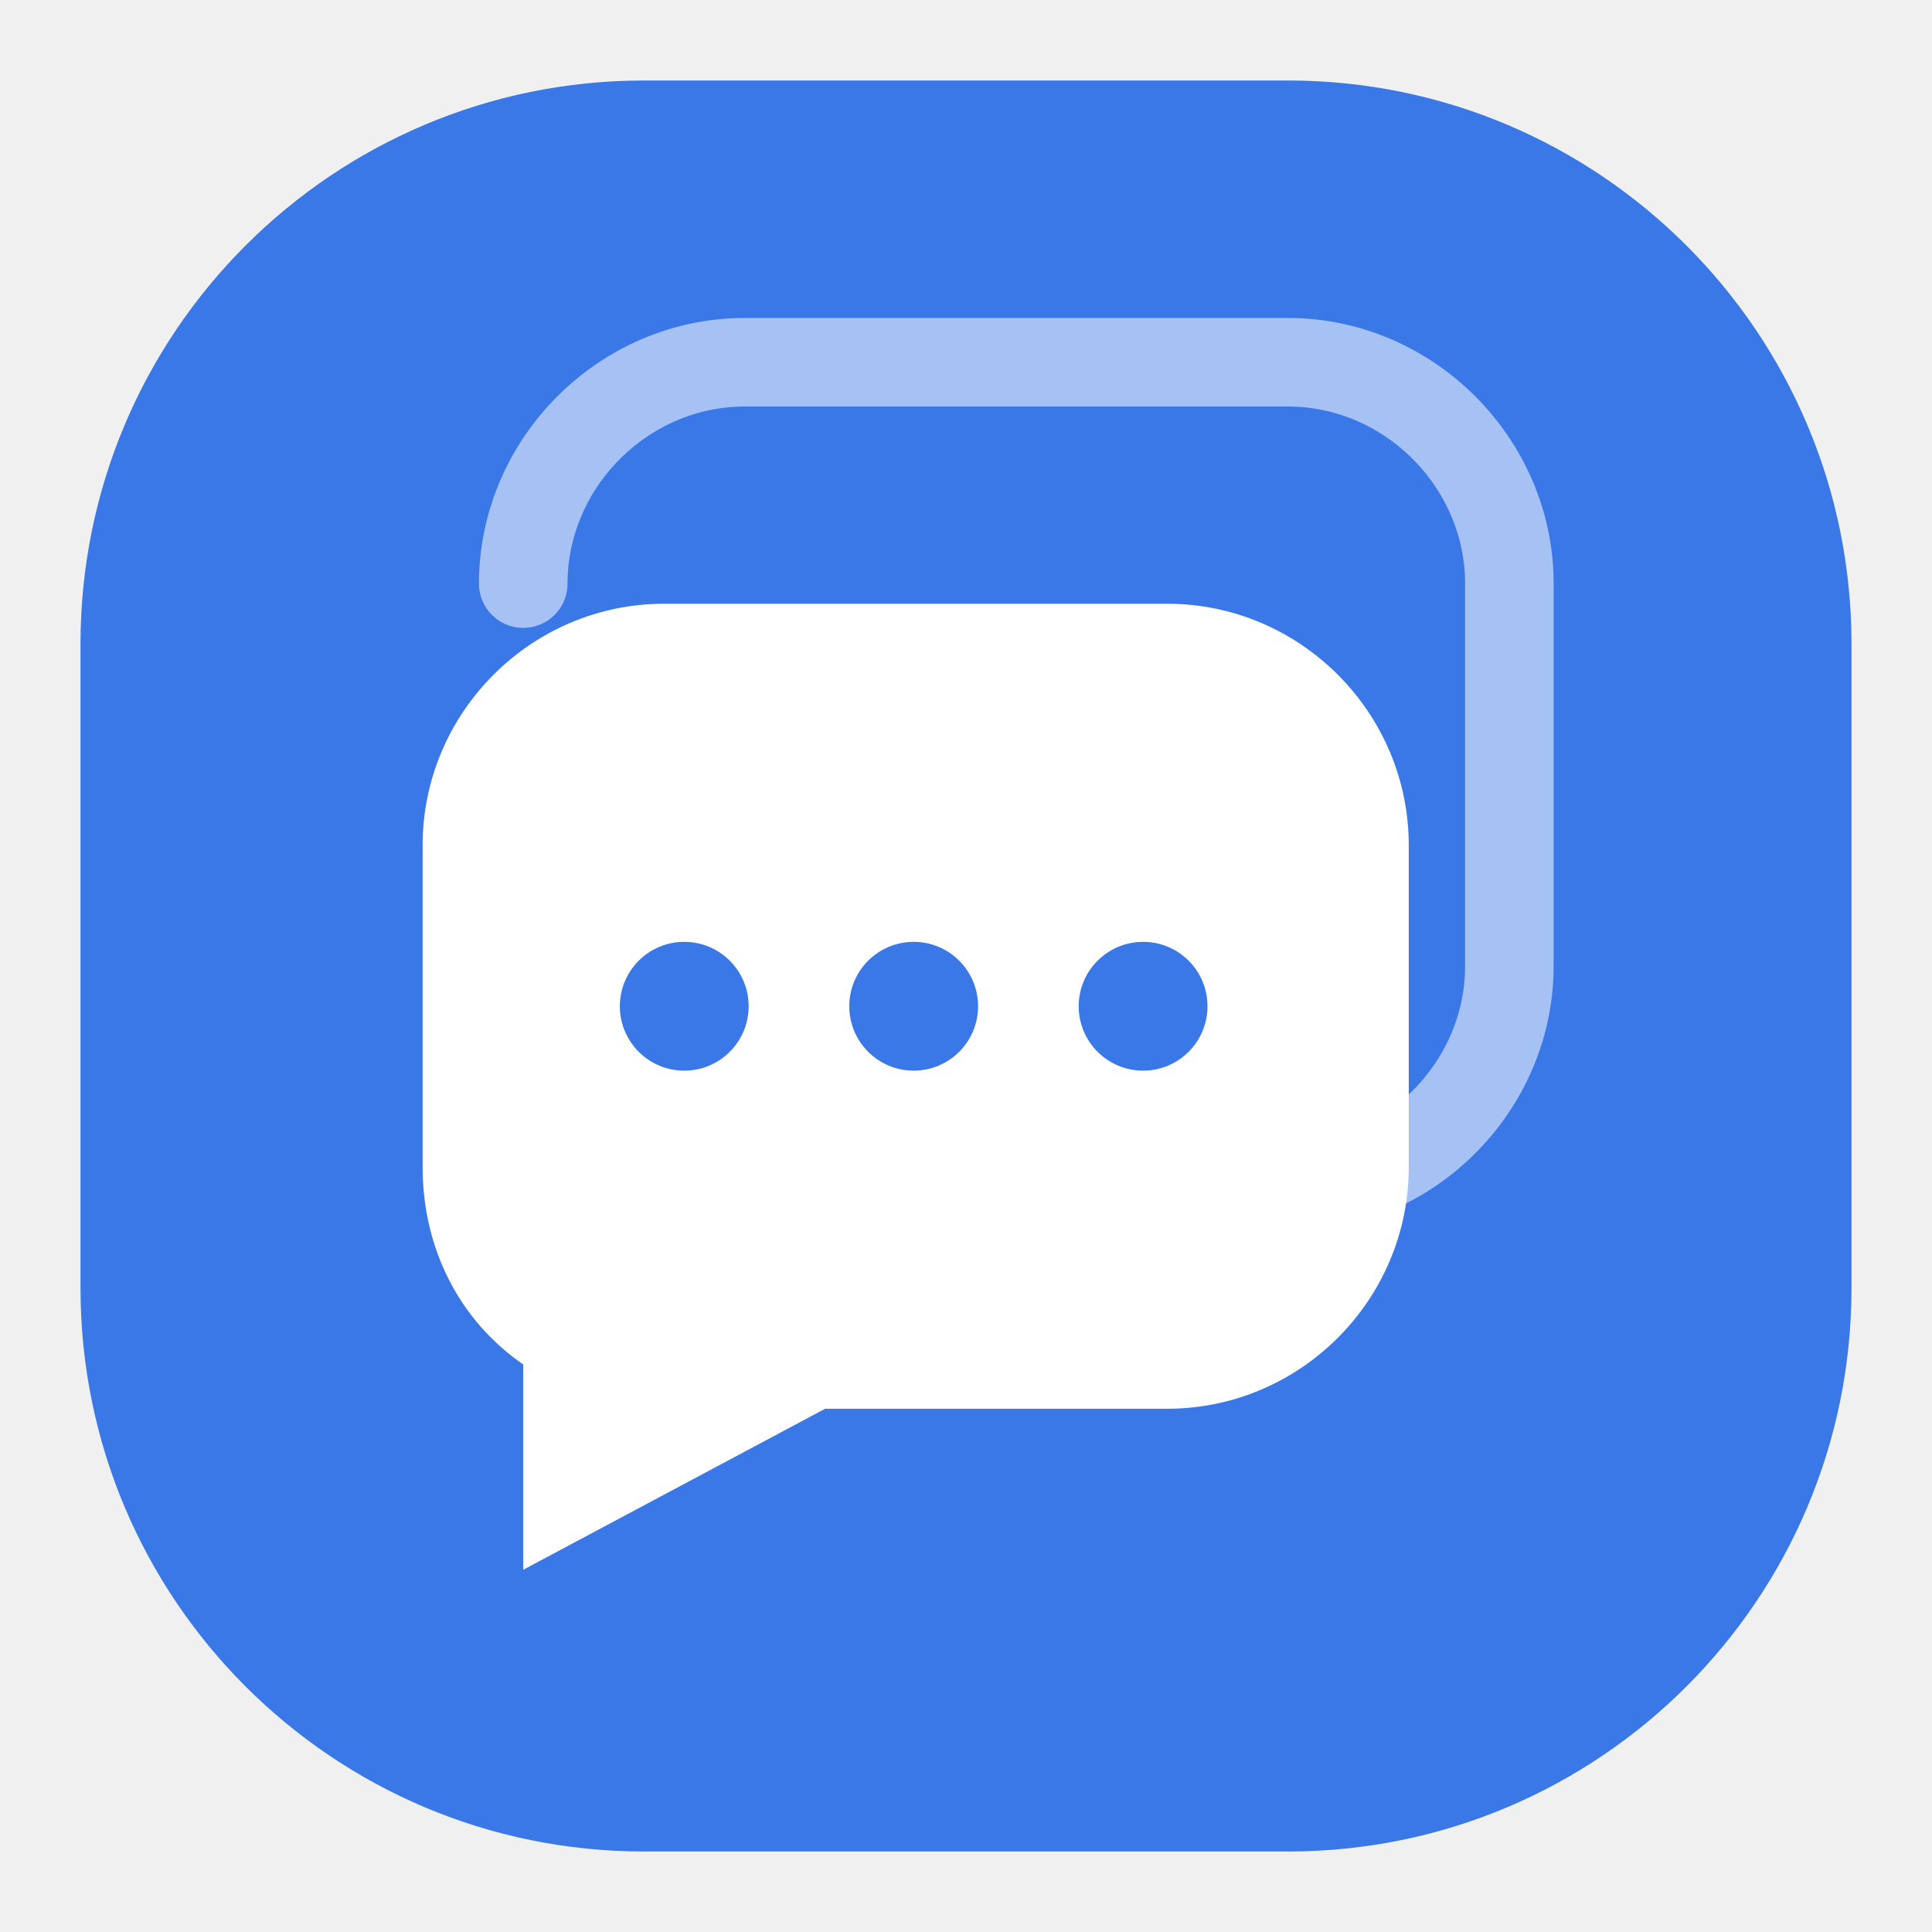
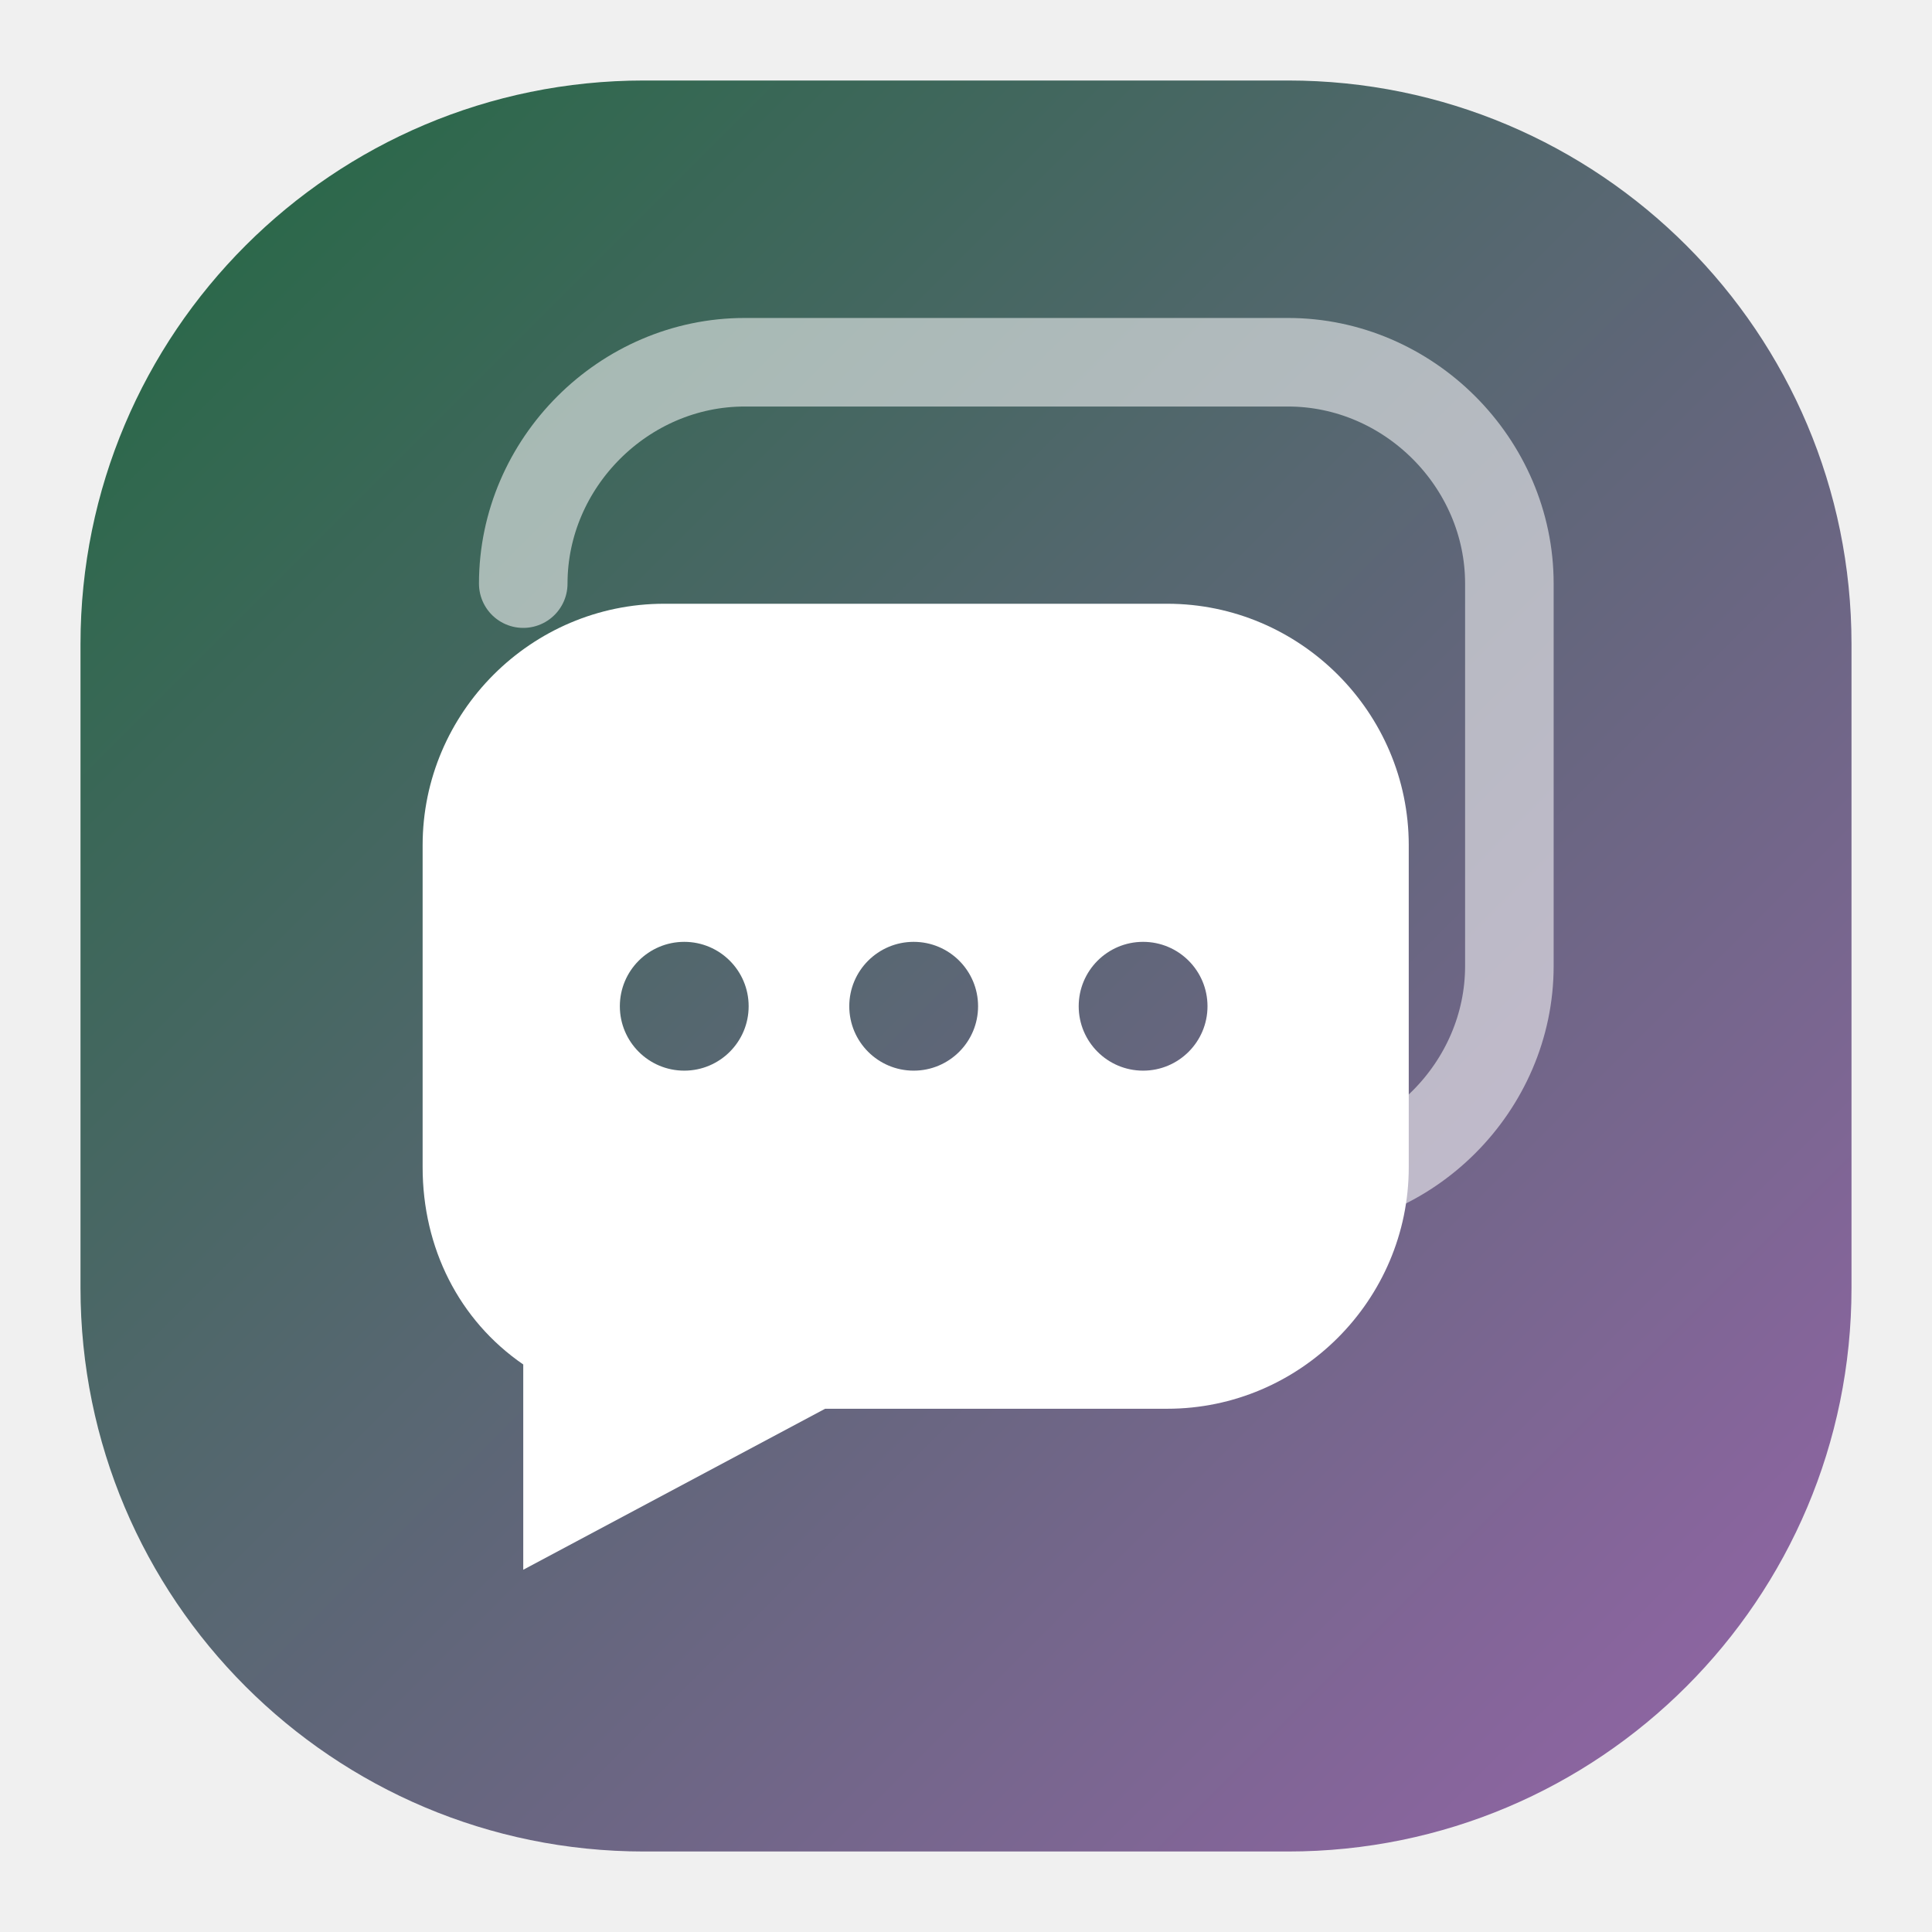
<svg xmlns="http://www.w3.org/2000/svg" viewBox="0 0 48 48" fill="none">
-   <rect x="2" y="2" width="44" height="44" rx="14" fill="#3978E6" />
+   <defs>
+     <linearGradient id="chat-gradient" x1="4" y1="4" x2="44" y2="44" gradientUnits="userSpaceOnUse">
+       <stop stop-color="#276846" />
+       <stop offset="1" stop-color="#9165A5" />
+     </linearGradient>
+   </defs>
+   <rect x="2" y="2" width="44" height="44" rx="14" fill="url(#chat-gradient)" />
  <path d="M13 14.5C13 11.5 15.5 9 18.5 9H32C35 9 37.5 11.5 37.5 14.5V24C37.5 27 35 29.5 32 29.5H28" stroke="white" stroke-opacity=".55" stroke-width="2.2" stroke-linecap="round" />
  <path d="M10.5 21C10.5 17.7 13.2 15 16.5 15H29C32.3 15 35 17.7 35 21V29C35 32.3 32.3 35 29 35H20.5L13 39V33.9C11.4 32.8 10.5 31 10.5 29V21Z" fill="white" />
-   <circle cx="17" cy="25" r="1.6" fill="#3978E6" />
-   <circle cx="22.7" cy="25" r="1.6" fill="#3978E6" />
-   <circle cx="28.4" cy="25" r="1.6" fill="#3978E6" />
+   <circle cx="17" cy="25" r="1.6" fill="url(#chat-gradient)" />
+   <circle cx="22.7" cy="25" r="1.6" fill="url(#chat-gradient)" />
+   <circle cx="28.4" cy="25" r="1.6" fill="url(#chat-gradient)" />
</svg>
